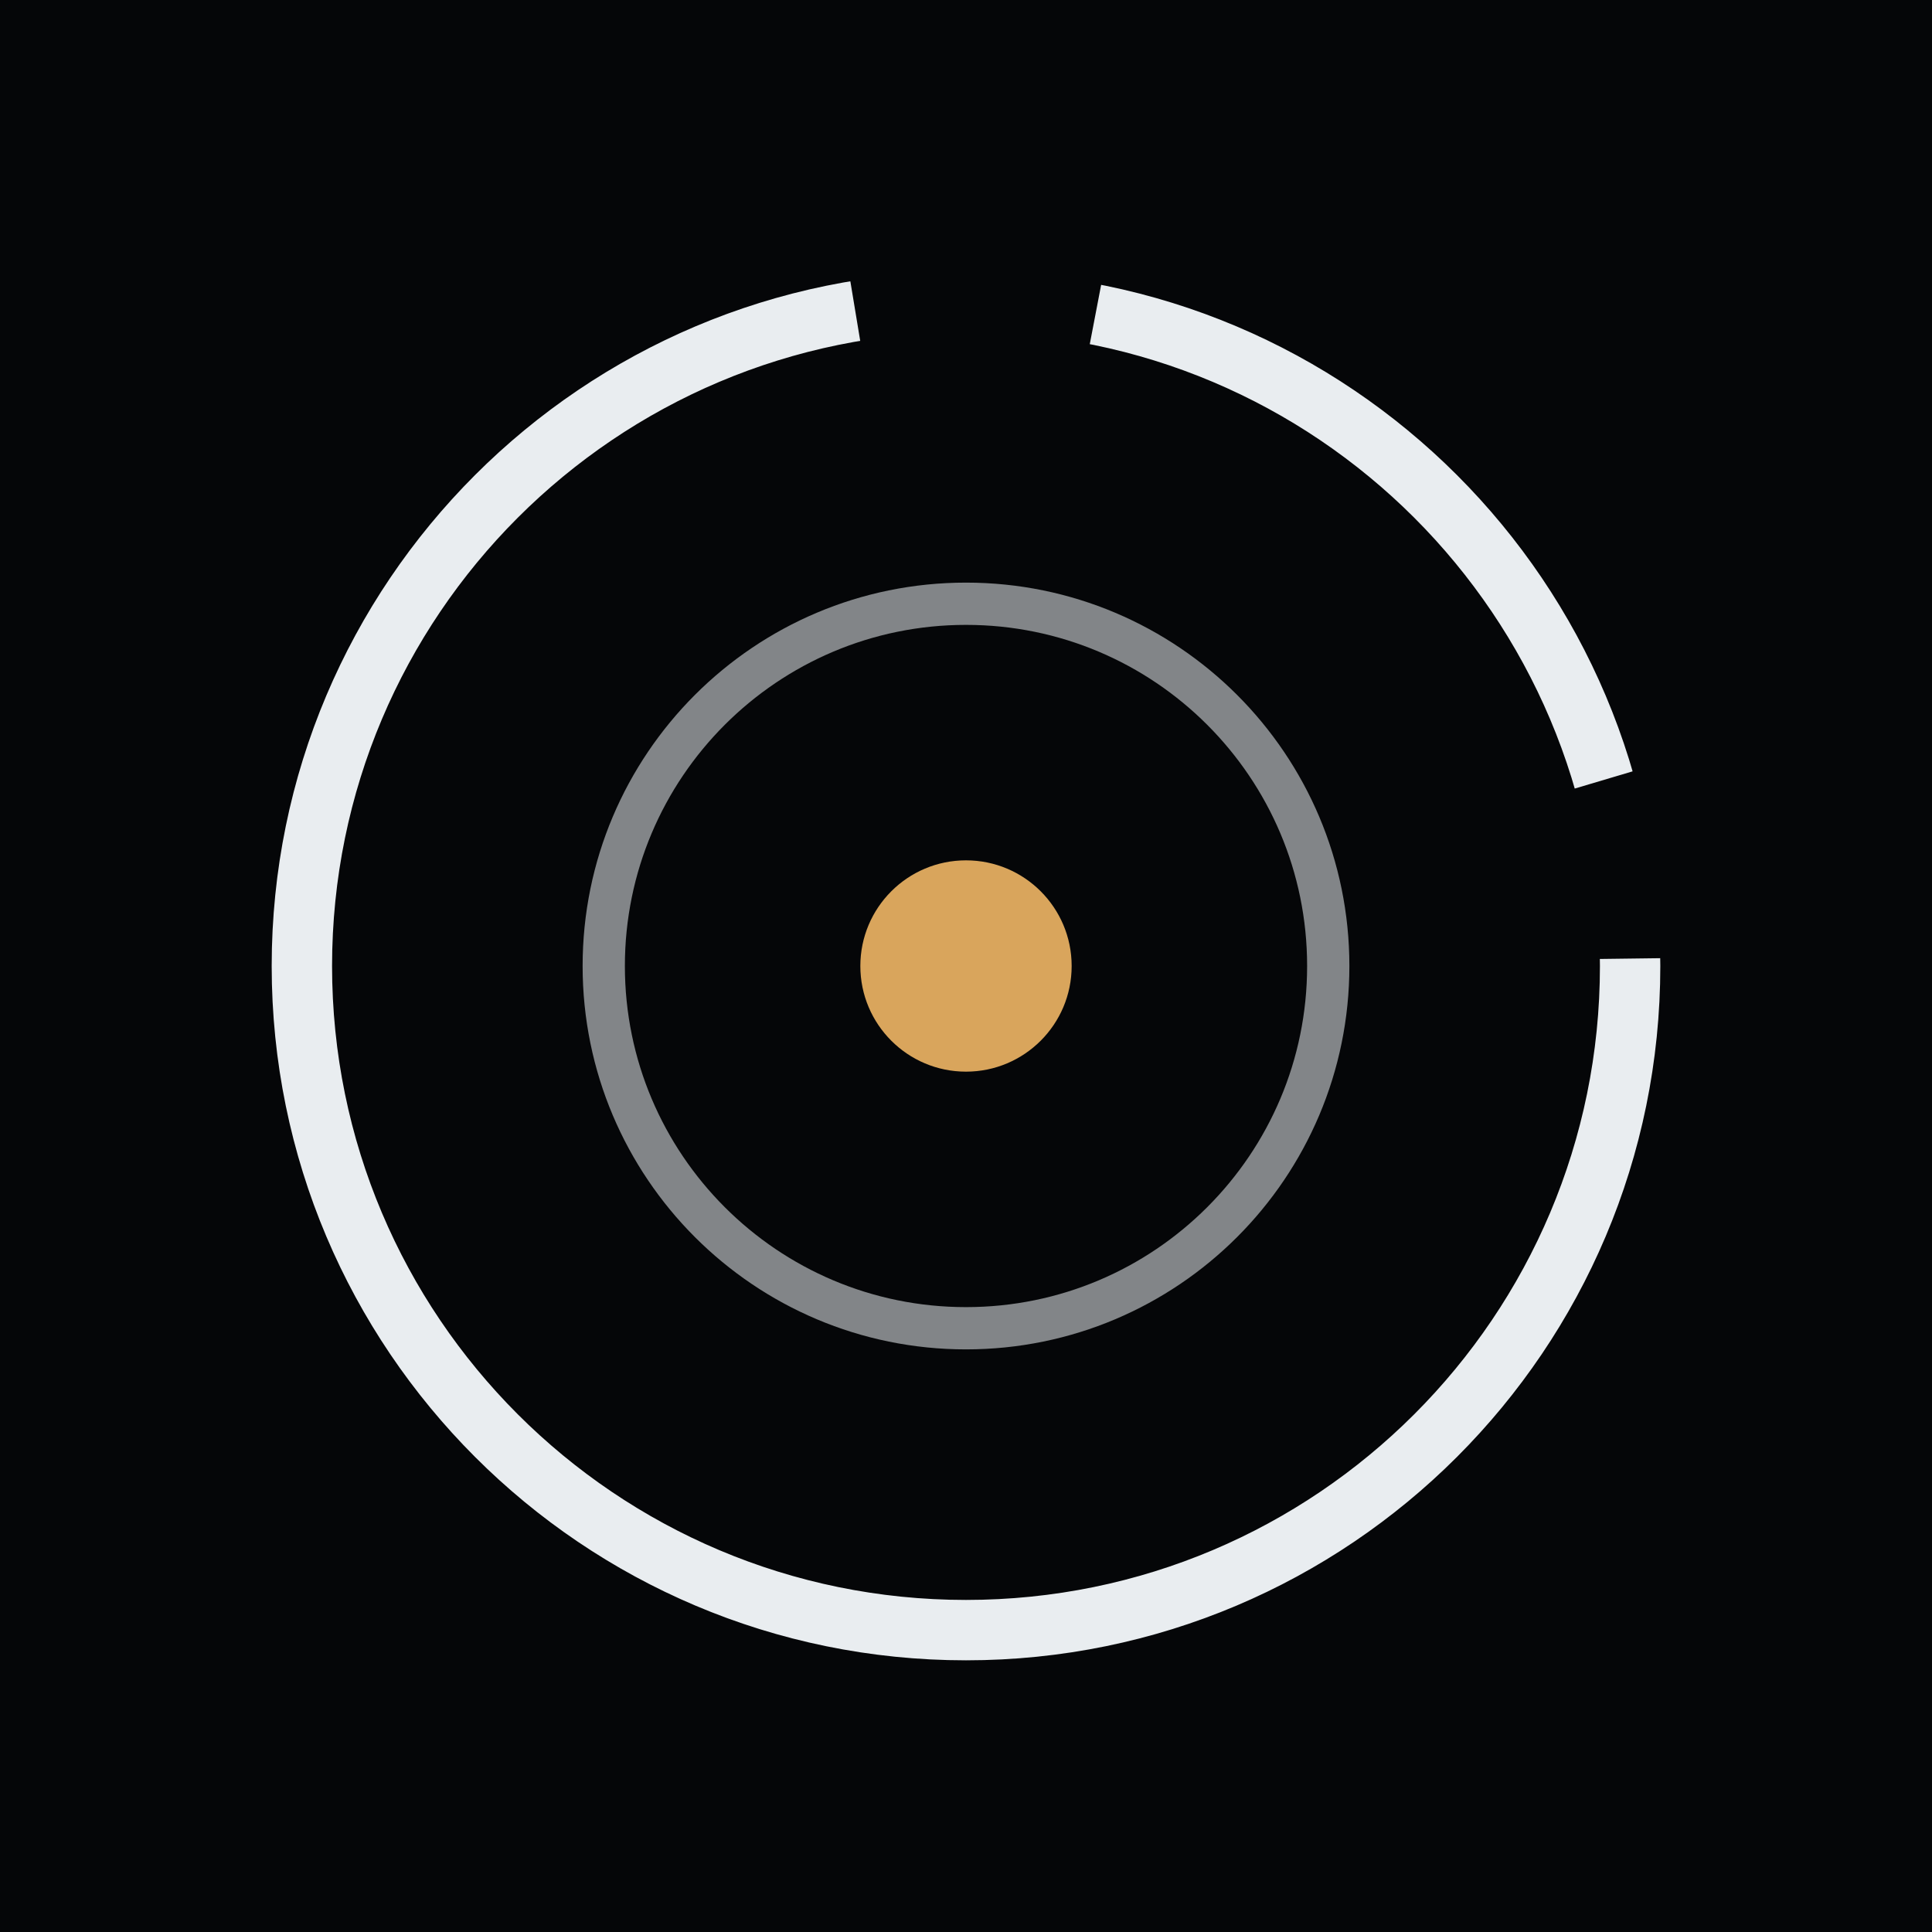
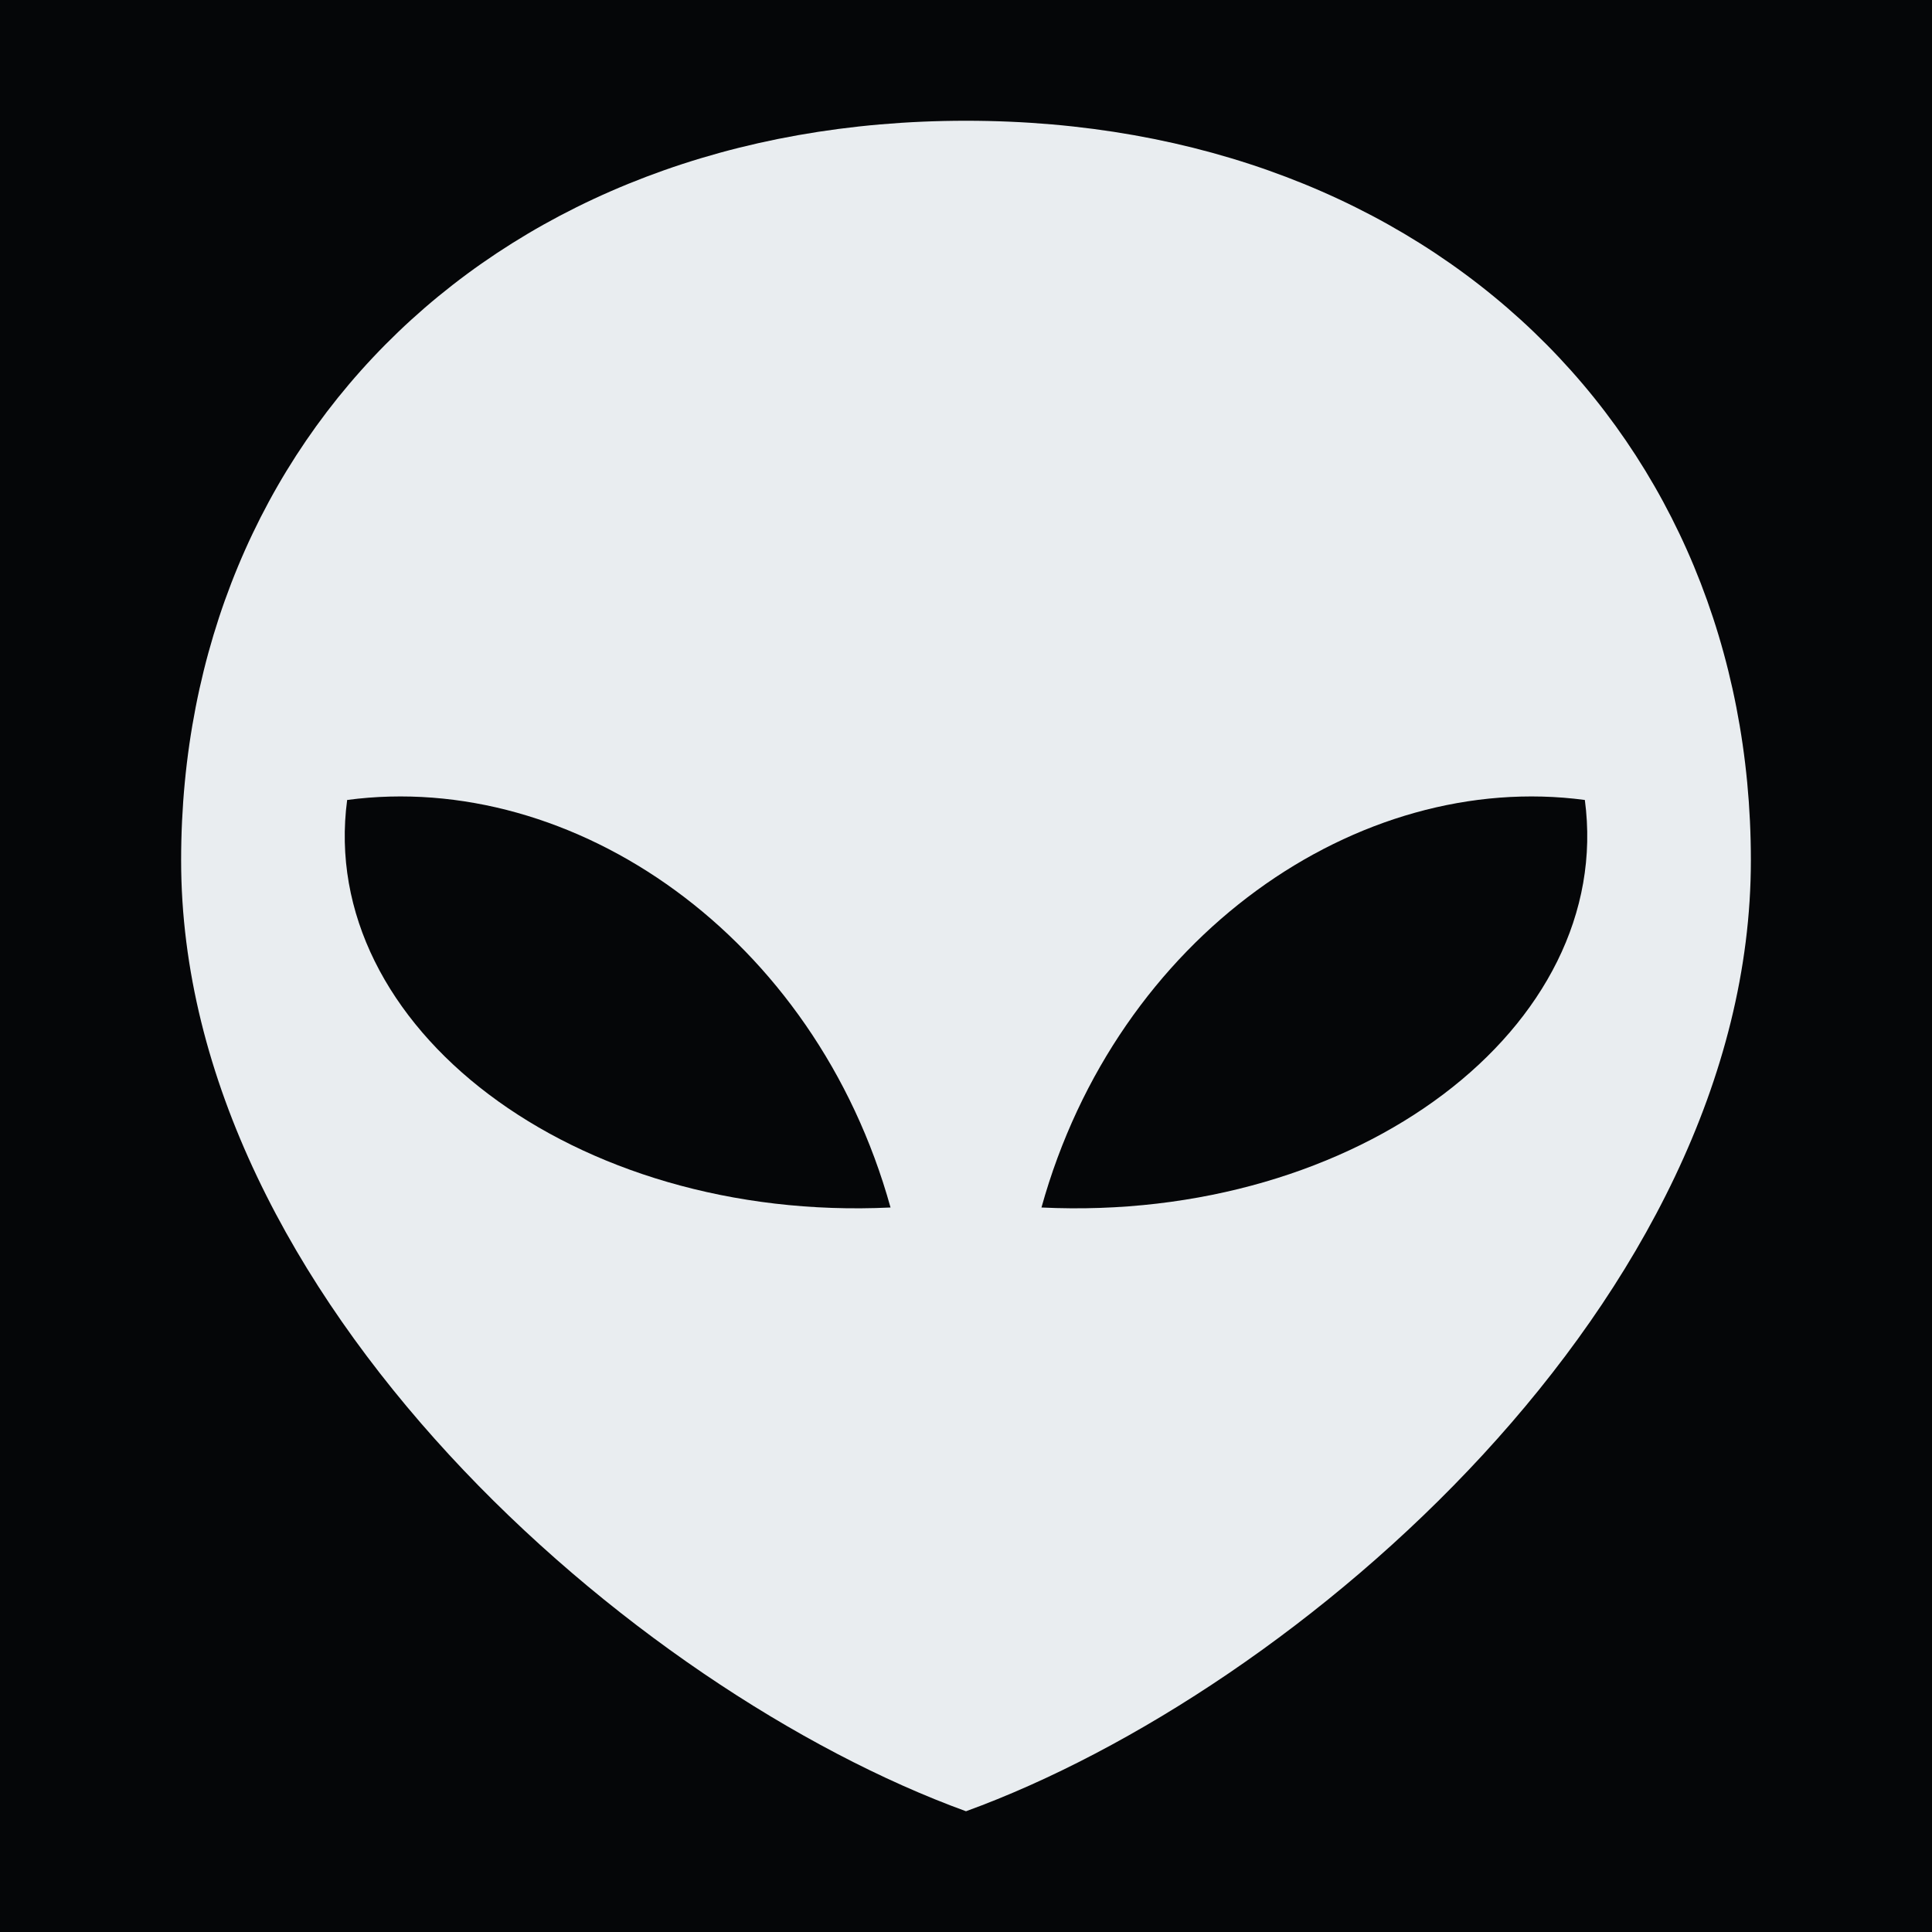
<svg xmlns="http://www.w3.org/2000/svg" viewBox="0 0 64 64">
  <rect width="64" height="64" fill="#050608" />
-   <circle cx="32" cy="32" r="22" fill="none" stroke="#e9edf0" stroke-width="2" stroke-dasharray="100 8 24 6" />
-   <circle cx="32" cy="32" r="12" fill="none" stroke="#e9edf0" stroke-width="1.4" opacity=".55" />
-   <circle cx="32" cy="32" r="3.5" fill="#d9a55c" />
+   <path d="M32 4C47.5 4 58 14.5 58 28.5 58 43 43 56 32 60 21 56 6 43 6 28.5 6 14.5 16.5 4 32 4z" fill="#e9edf0" />
+   <path d="M29.5 40C27 31 19 25.5 11.5 26.5 10.5 34 19 40.5 29.5 40zM34.5 40C37 31 45 25.5 52.5 26.5 53.5 34 45 40.5 34.5 40z" fill="#050608" />
</svg>
